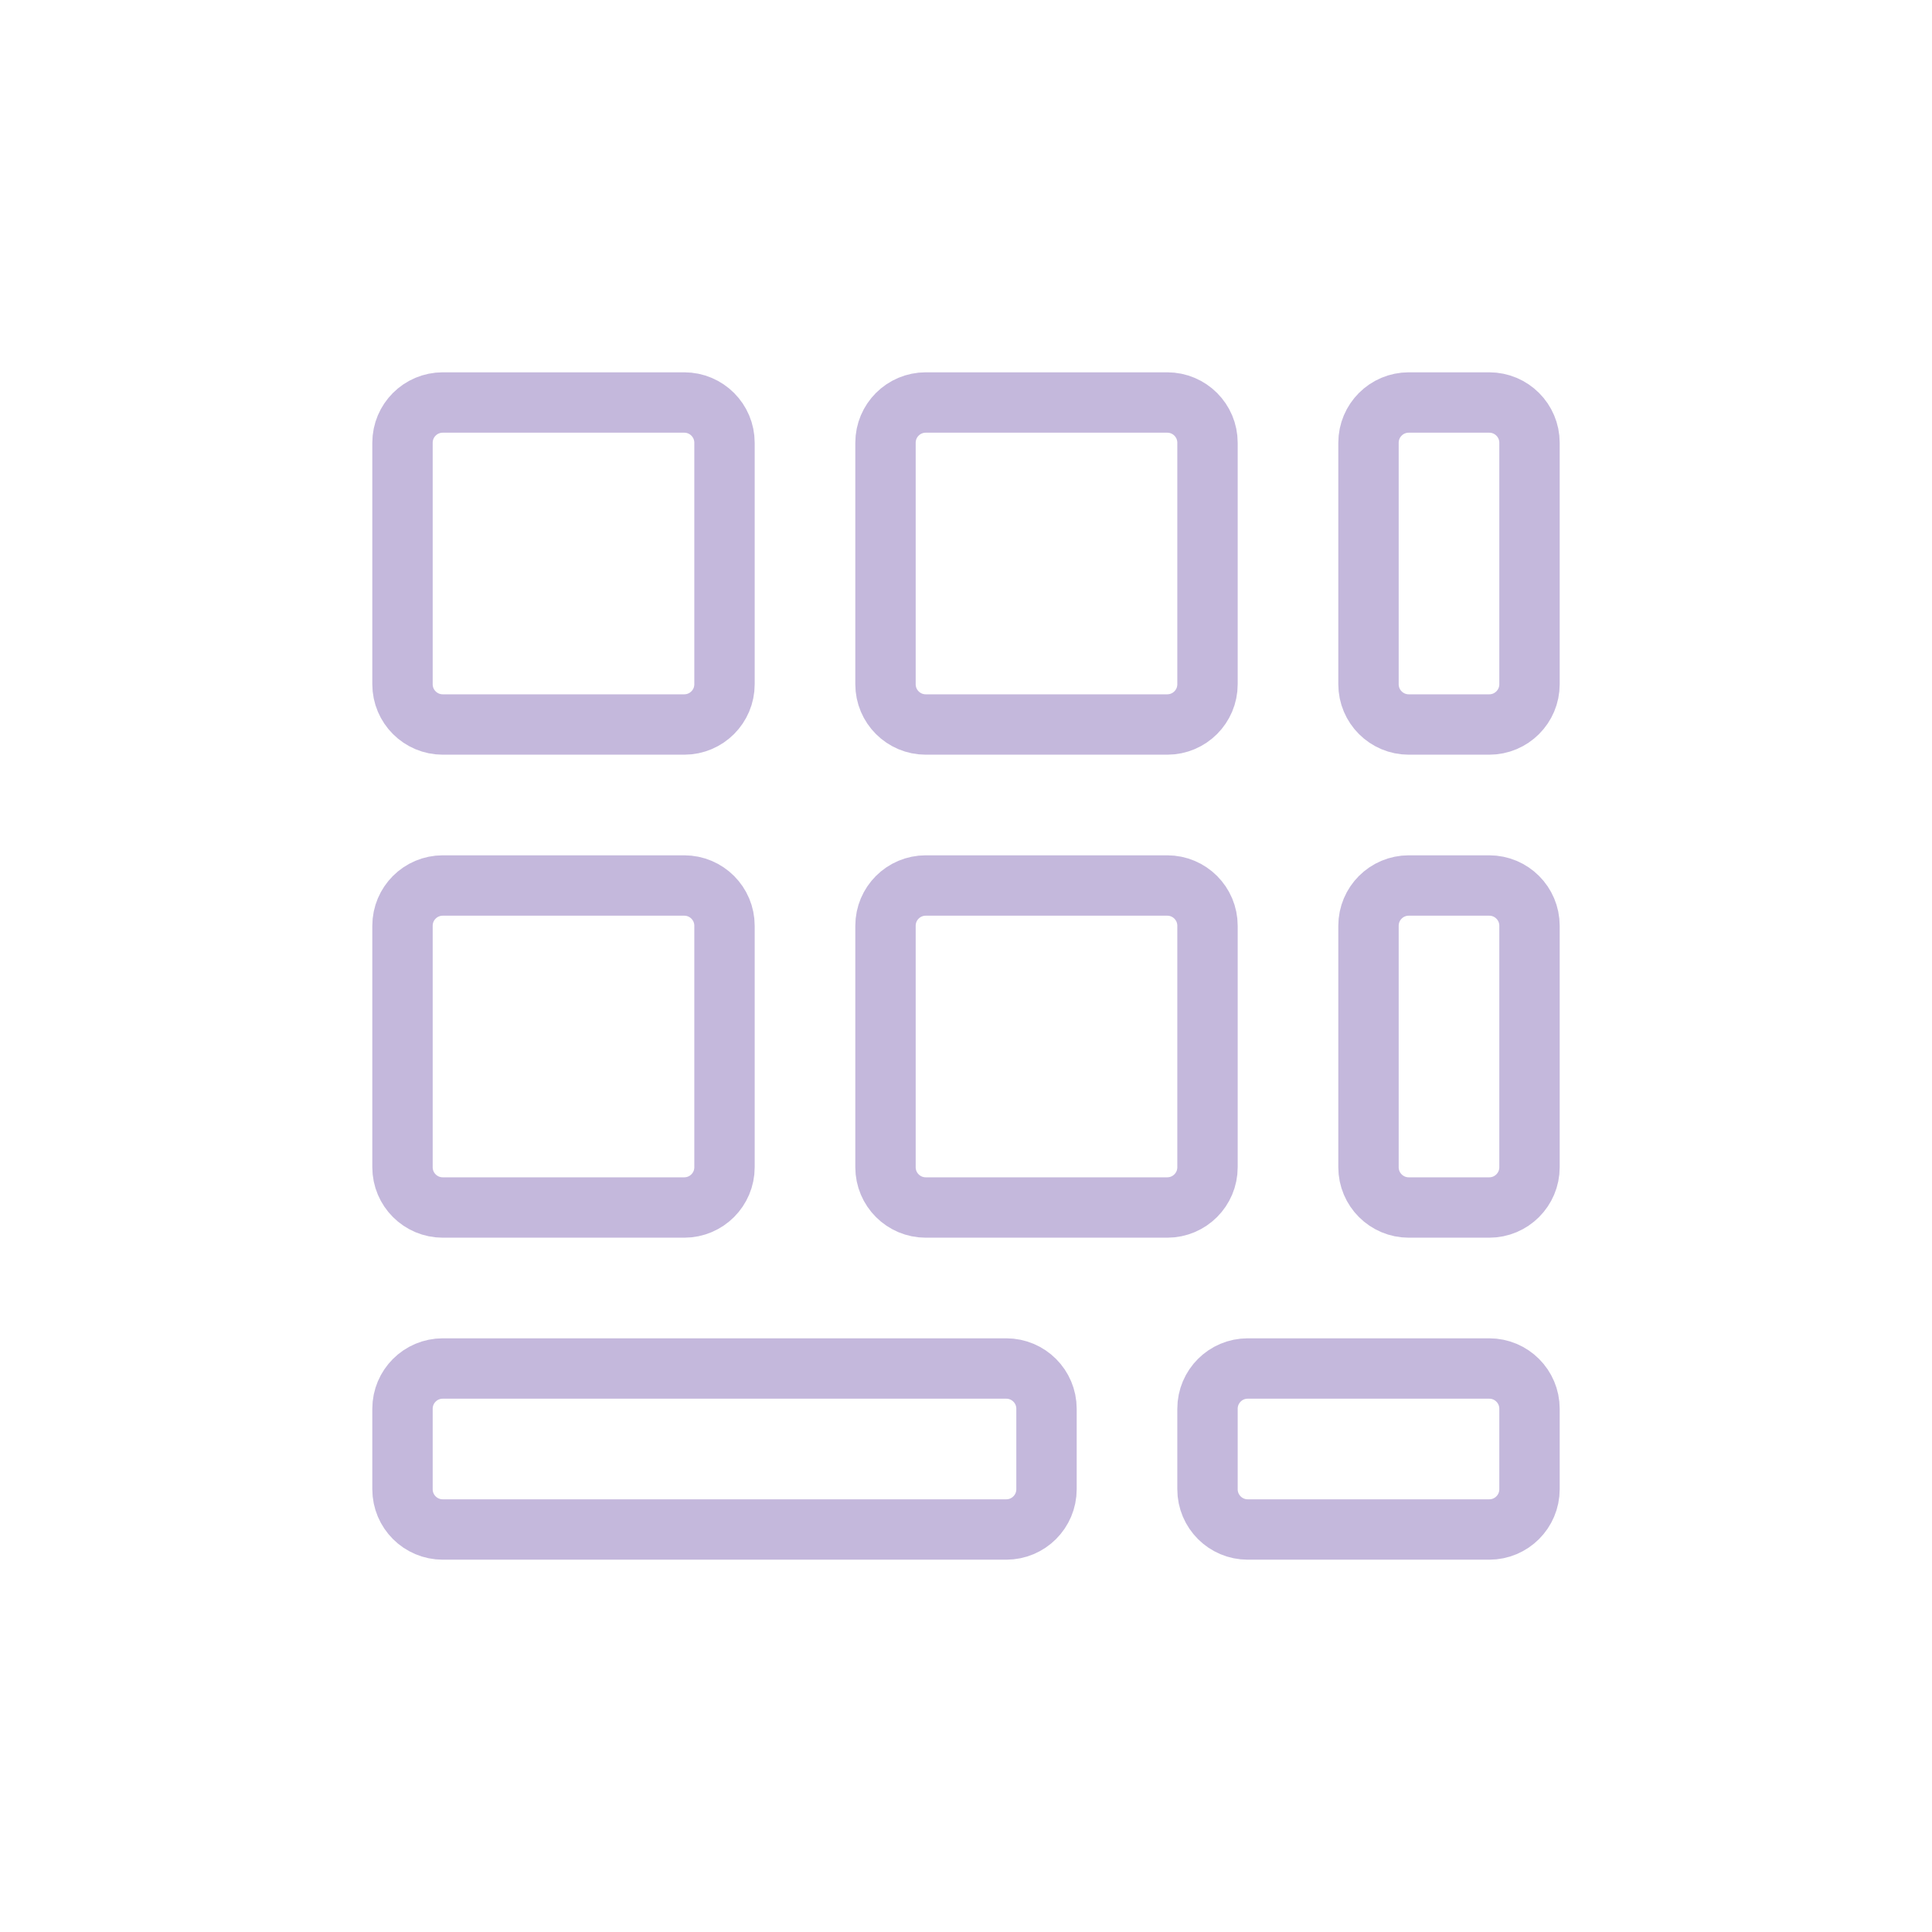
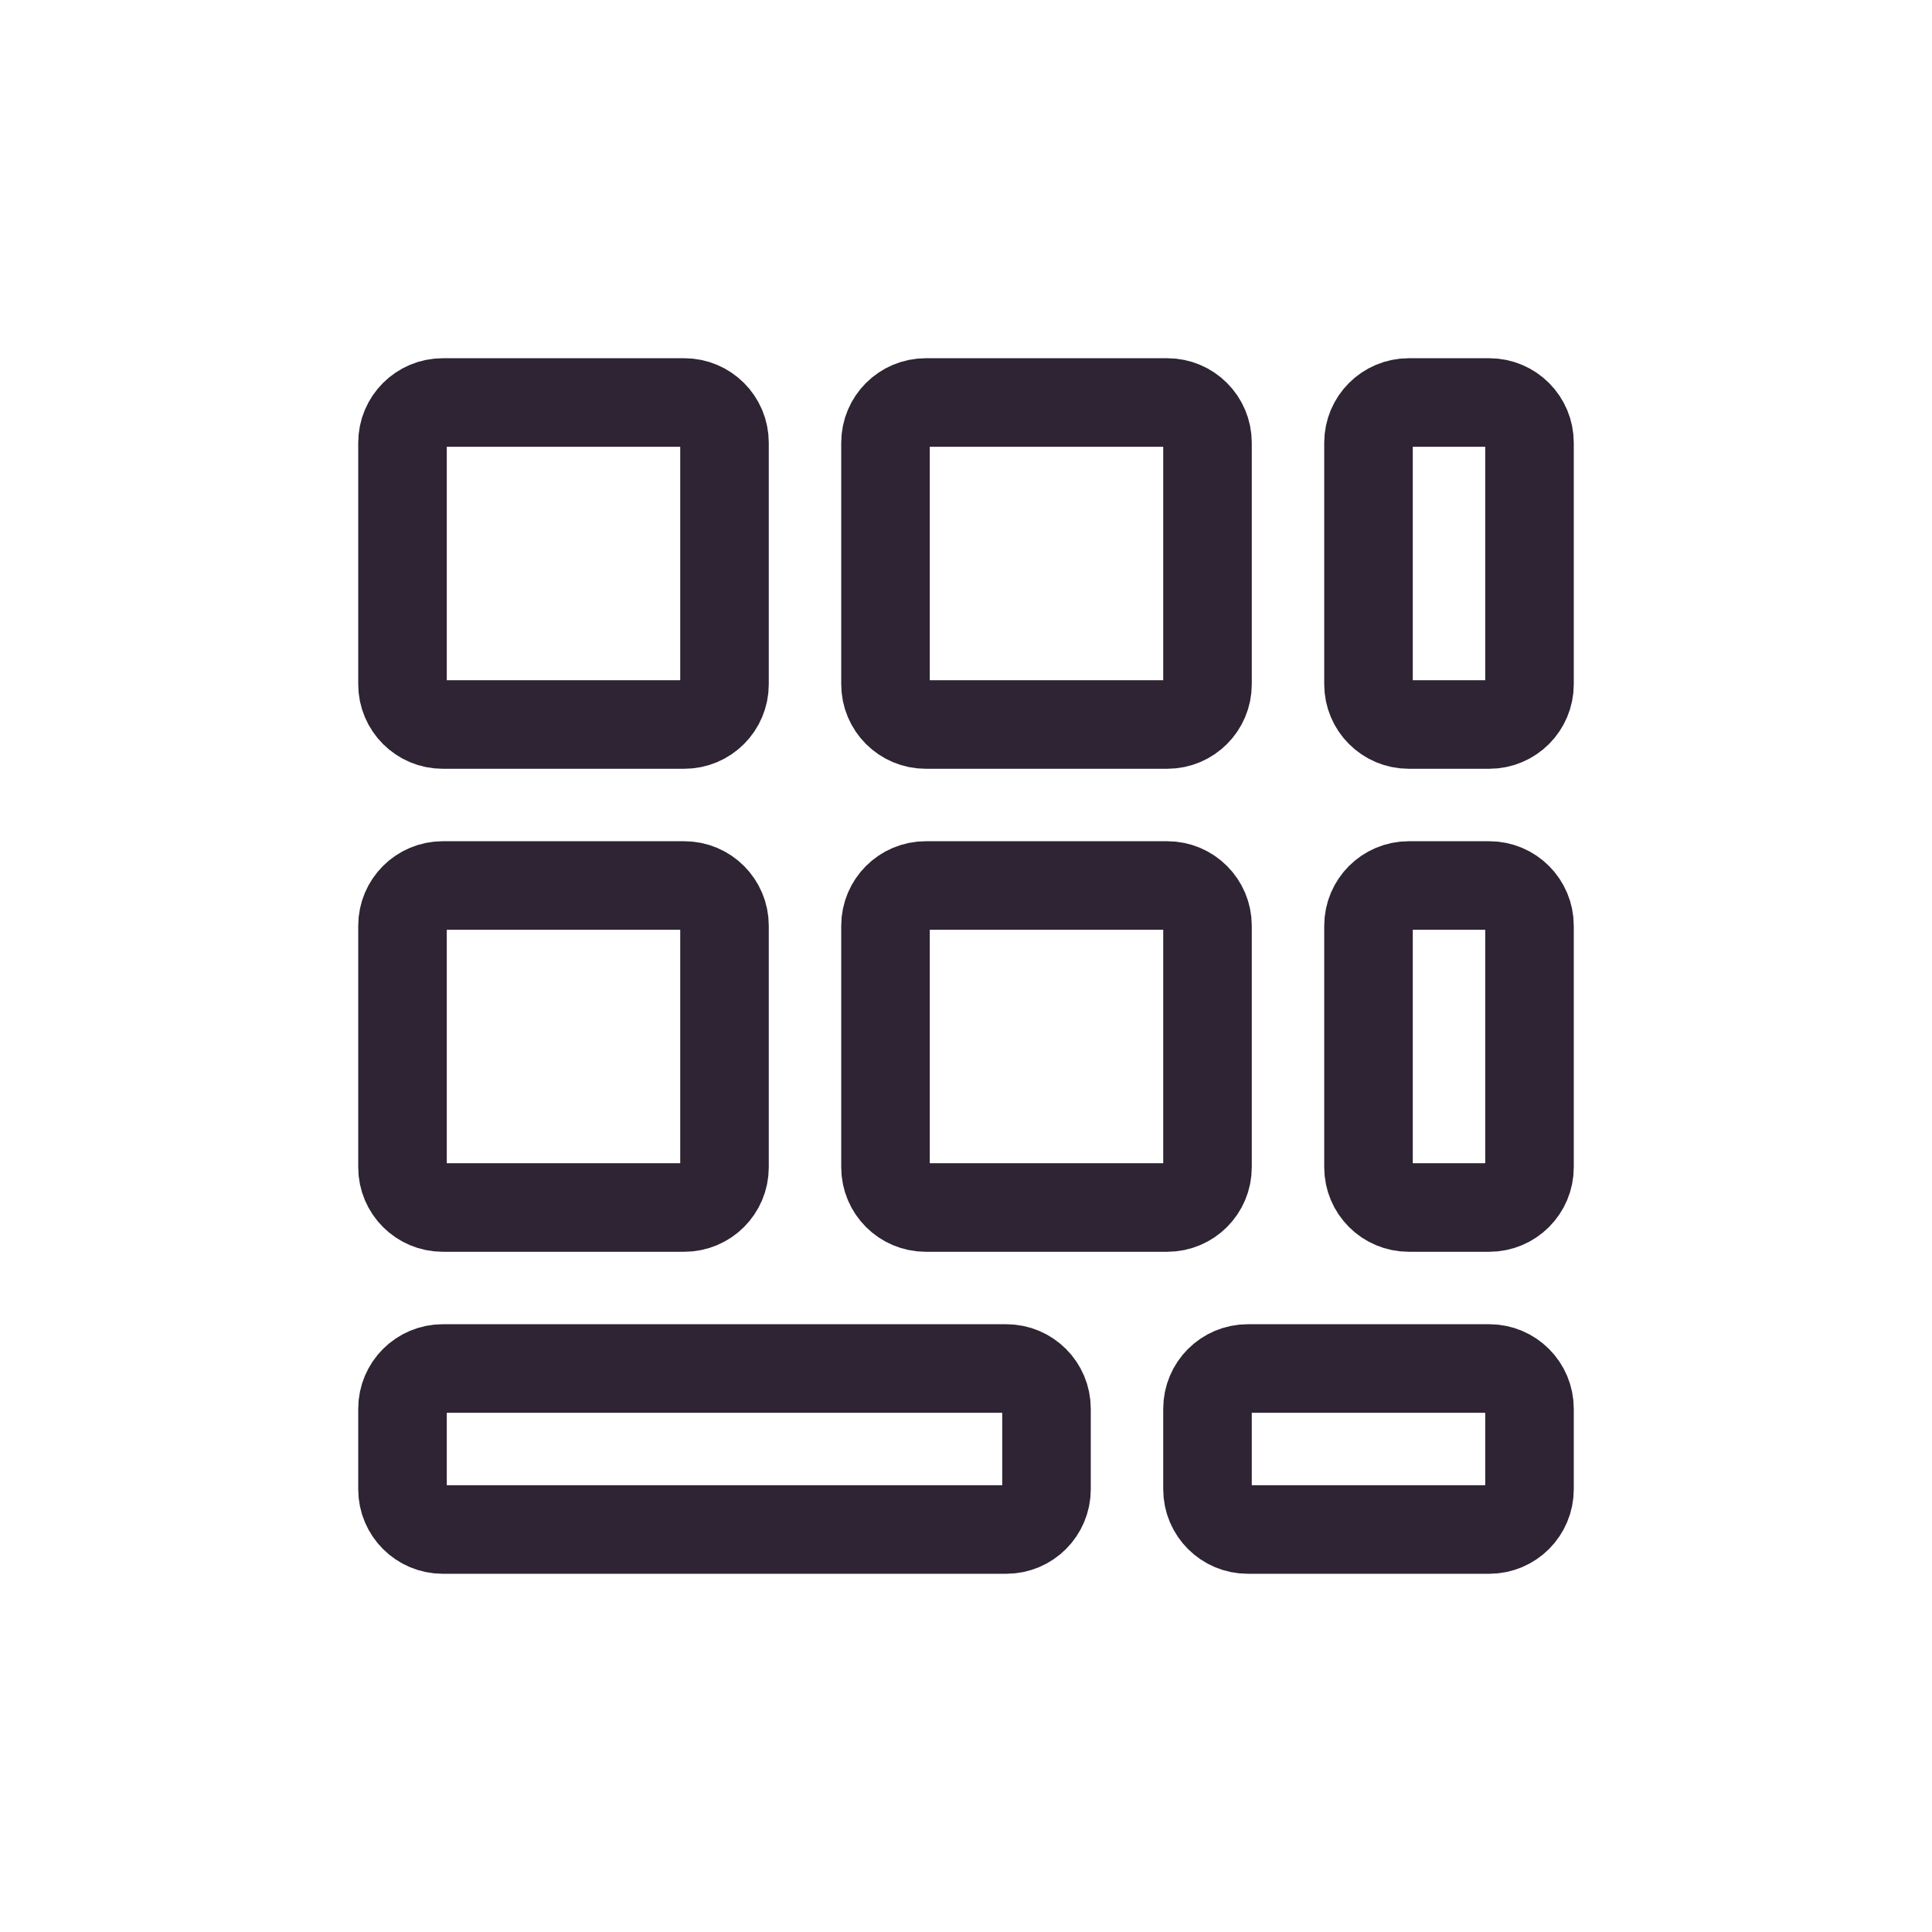
- <svg xmlns="http://www.w3.org/2000/svg" viewBox="0 0 48 48" fill="none" stroke="#c4b8dc" stroke-width="1.5" stroke-linecap="round" stroke-linejoin="round">
+ <svg xmlns="http://www.w3.org/2000/svg" viewBox="0 0 48 48" fill="none" stroke="#2e2433" stroke-width="2.2" stroke-linecap="round" stroke-linejoin="round">
  <rect x="10" y="10" width="8" height="8" rx="1" />
  <rect x="22" y="10" width="8" height="8" rx="1" />
  <rect x="34" y="10" width="4" height="8" rx="1" />
  <rect x="10" y="22" width="8" height="8" rx="1" />
  <rect x="22" y="22" width="8" height="8" rx="1" />
  <rect x="34" y="22" width="4" height="8" rx="1" />
  <rect x="10" y="34" width="16" height="4" rx="1" />
  <rect x="30" y="34" width="8" height="4" rx="1" />
</svg>
